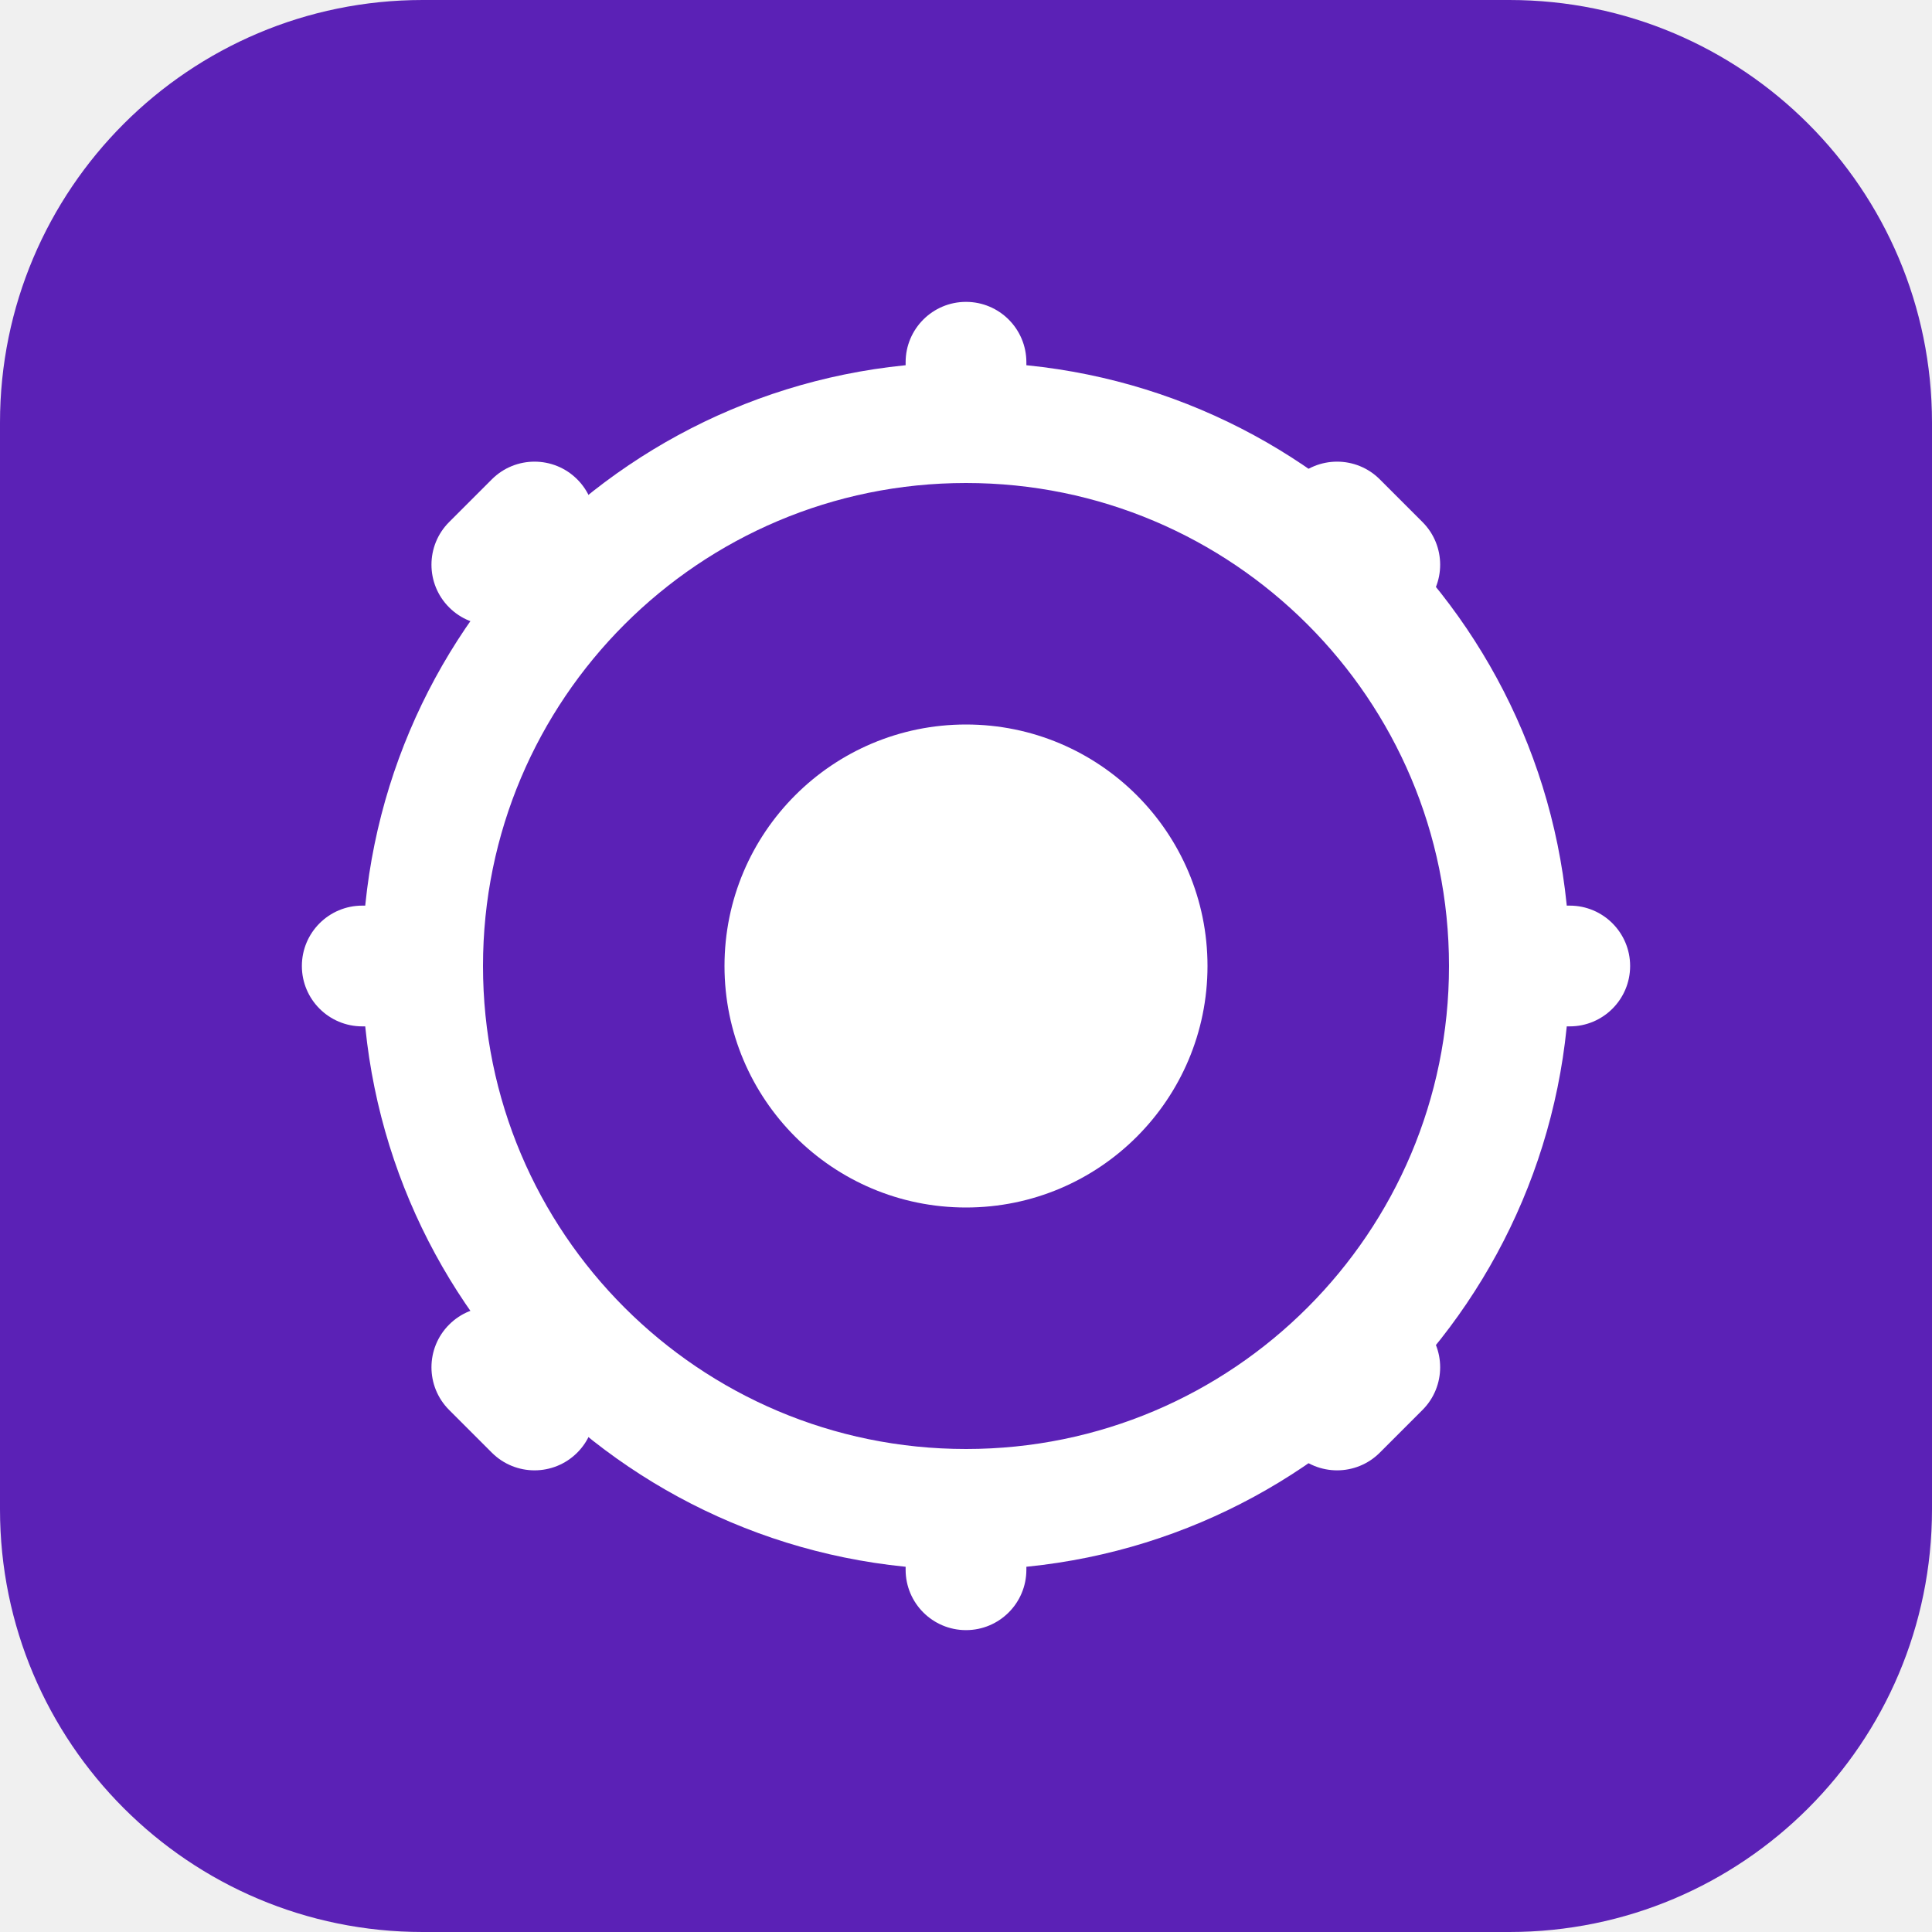
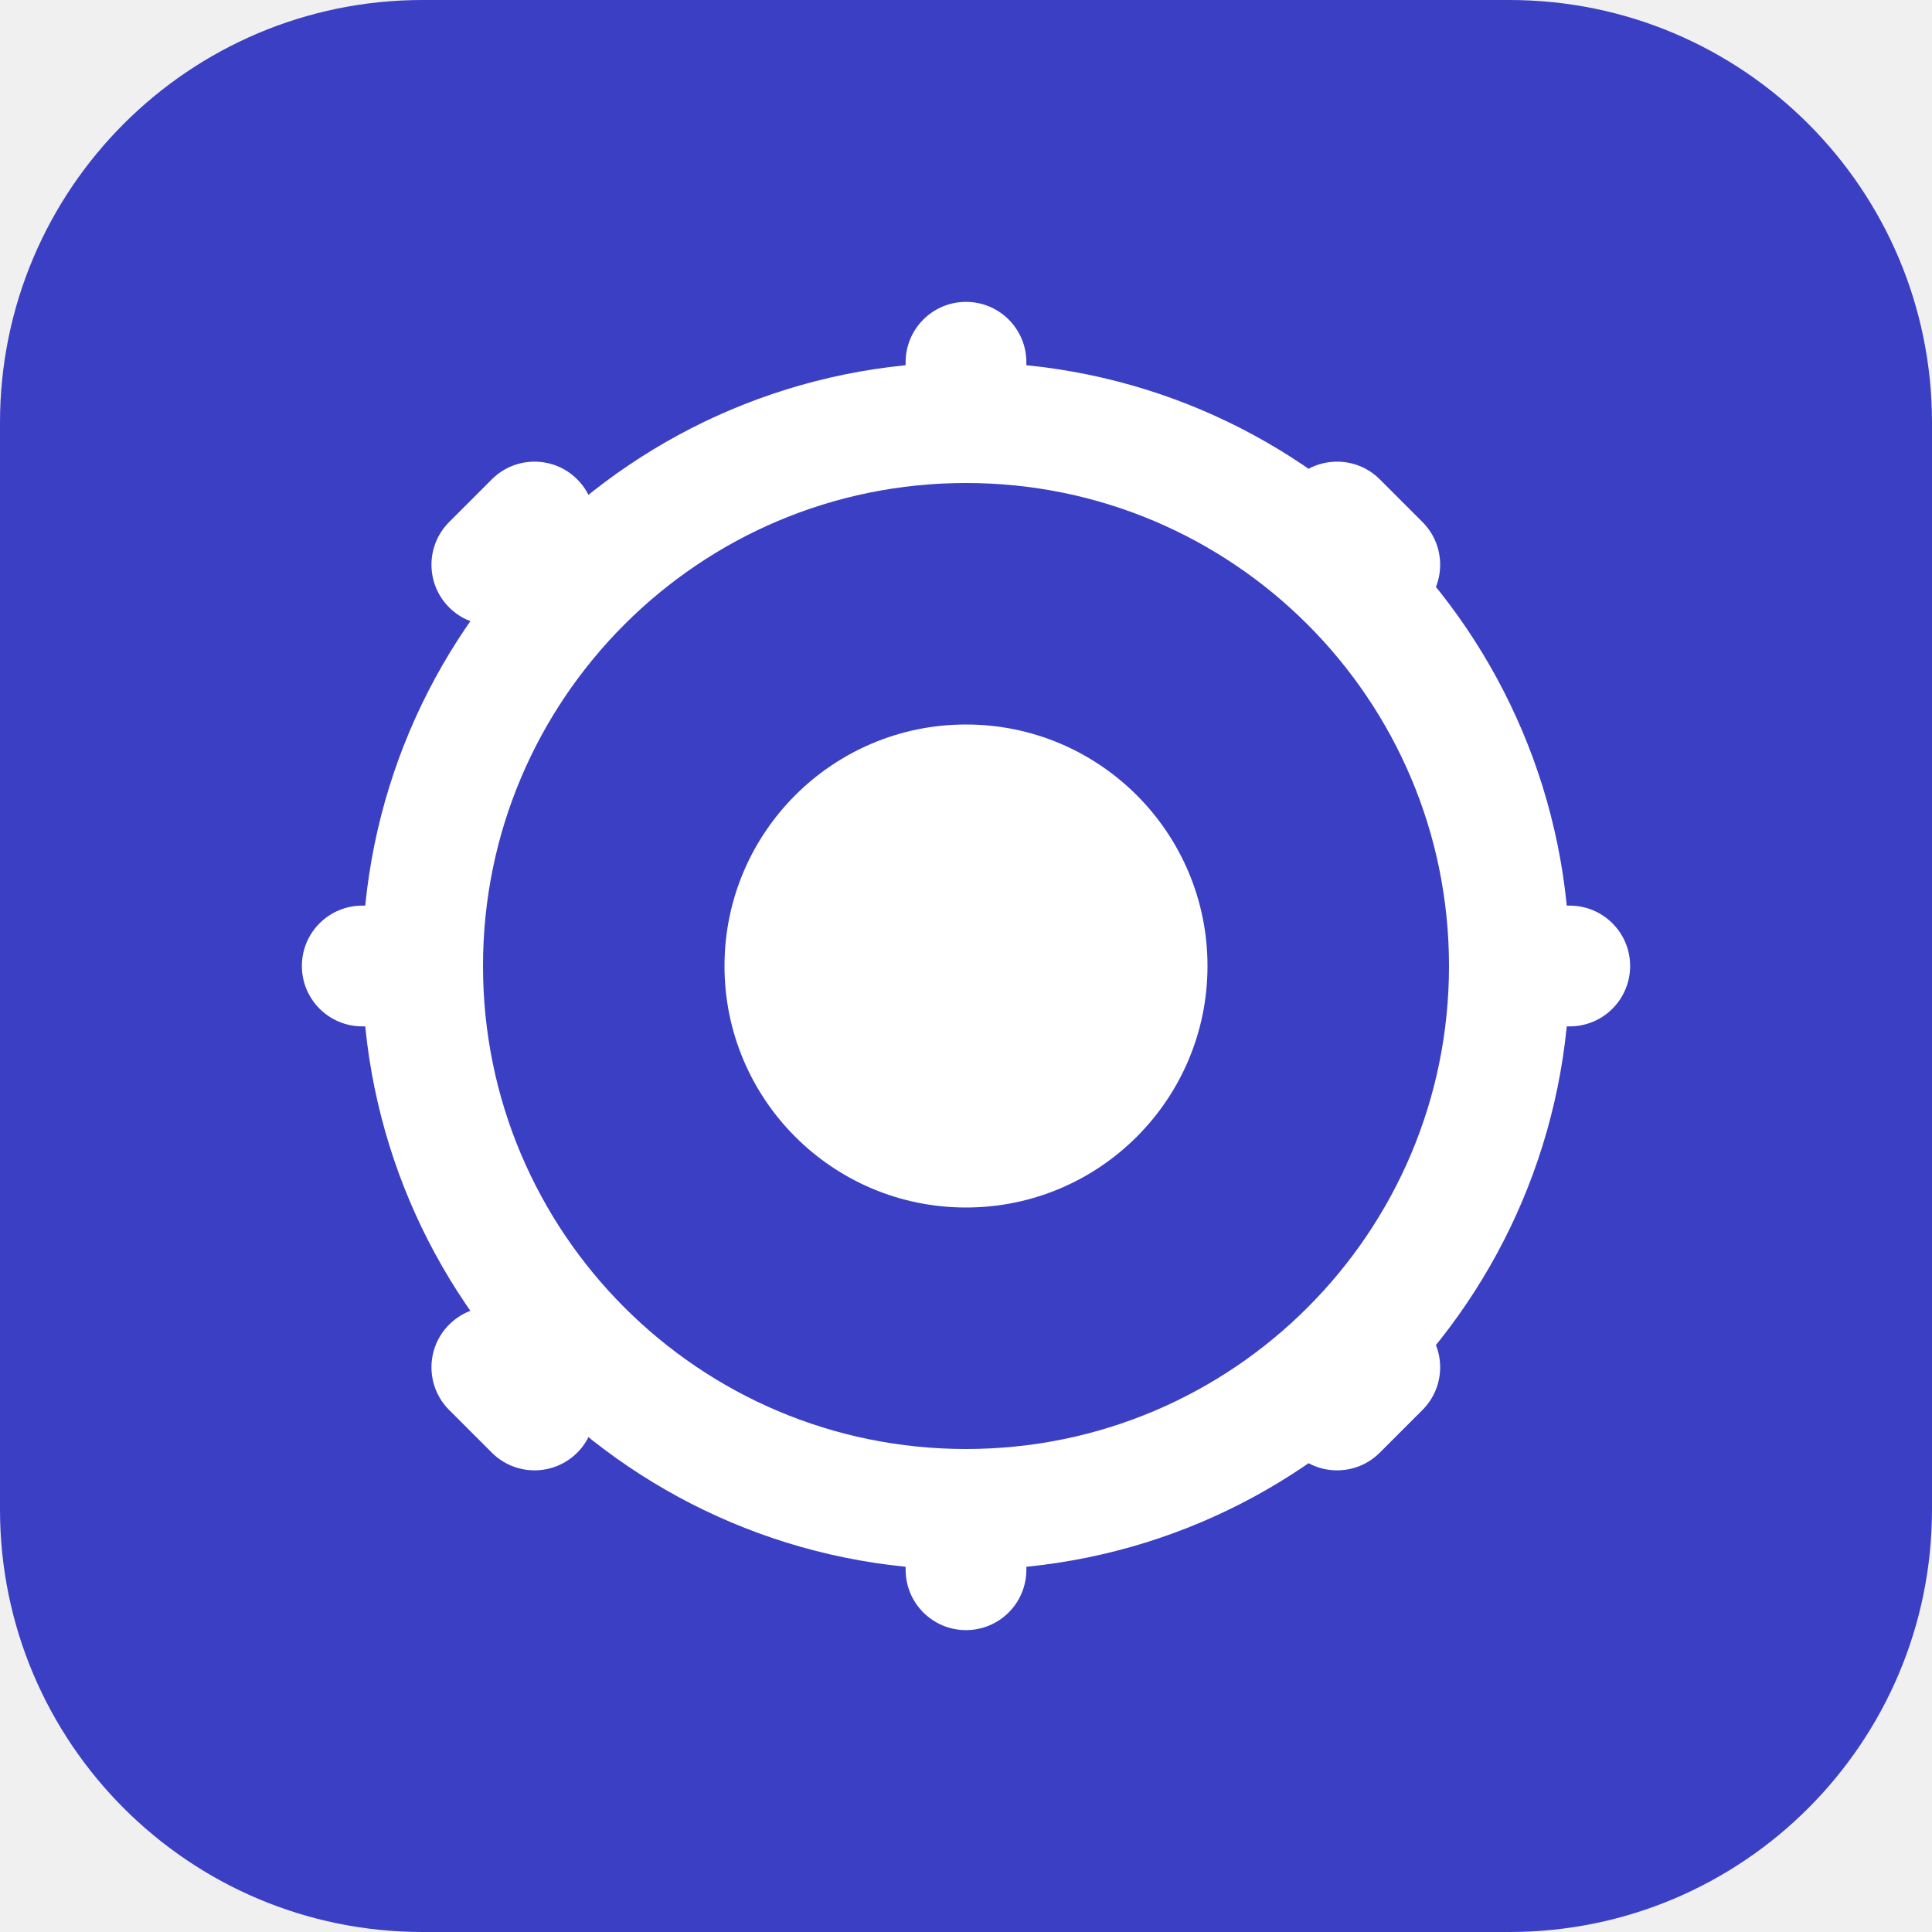
<svg xmlns="http://www.w3.org/2000/svg" viewBox="0 0 32 32" fill="none">
-   <rect width="32" height="32" rx="7" fill="#5B21B6" />
+   <rect width="32" height="32" rx="7" fill="#3B3FC4" />
  <circle cx="16" cy="16" r="9" stroke="white" stroke-width="2" fill="none" />
  <circle cx="16" cy="16" r="4" fill="white" />
  <rect x="15" y="5" width="2" height="3" rx="1" fill="white" />
  <rect x="15" y="24" width="2" height="3" rx="1" fill="white" />
  <rect x="5" y="15" width="3" height="2" rx="1" fill="white" />
  <rect x="24" y="15" width="3" height="2" rx="1" fill="white" />
  <rect x="7.5" y="7.5" width="2" height="3" rx="1" fill="white" transform="rotate(45 8.5 9)" />
  <rect x="21.5" y="21.5" width="2" height="3" rx="1" fill="white" transform="rotate(45 22.5 23)" />
  <rect x="7.5" y="21.5" width="2" height="3" rx="1" fill="white" transform="rotate(-45 8.5 23)" />
  <rect x="21.5" y="7.5" width="2" height="3" rx="1" fill="white" transform="rotate(-45 22.5 9)" />
</svg>
